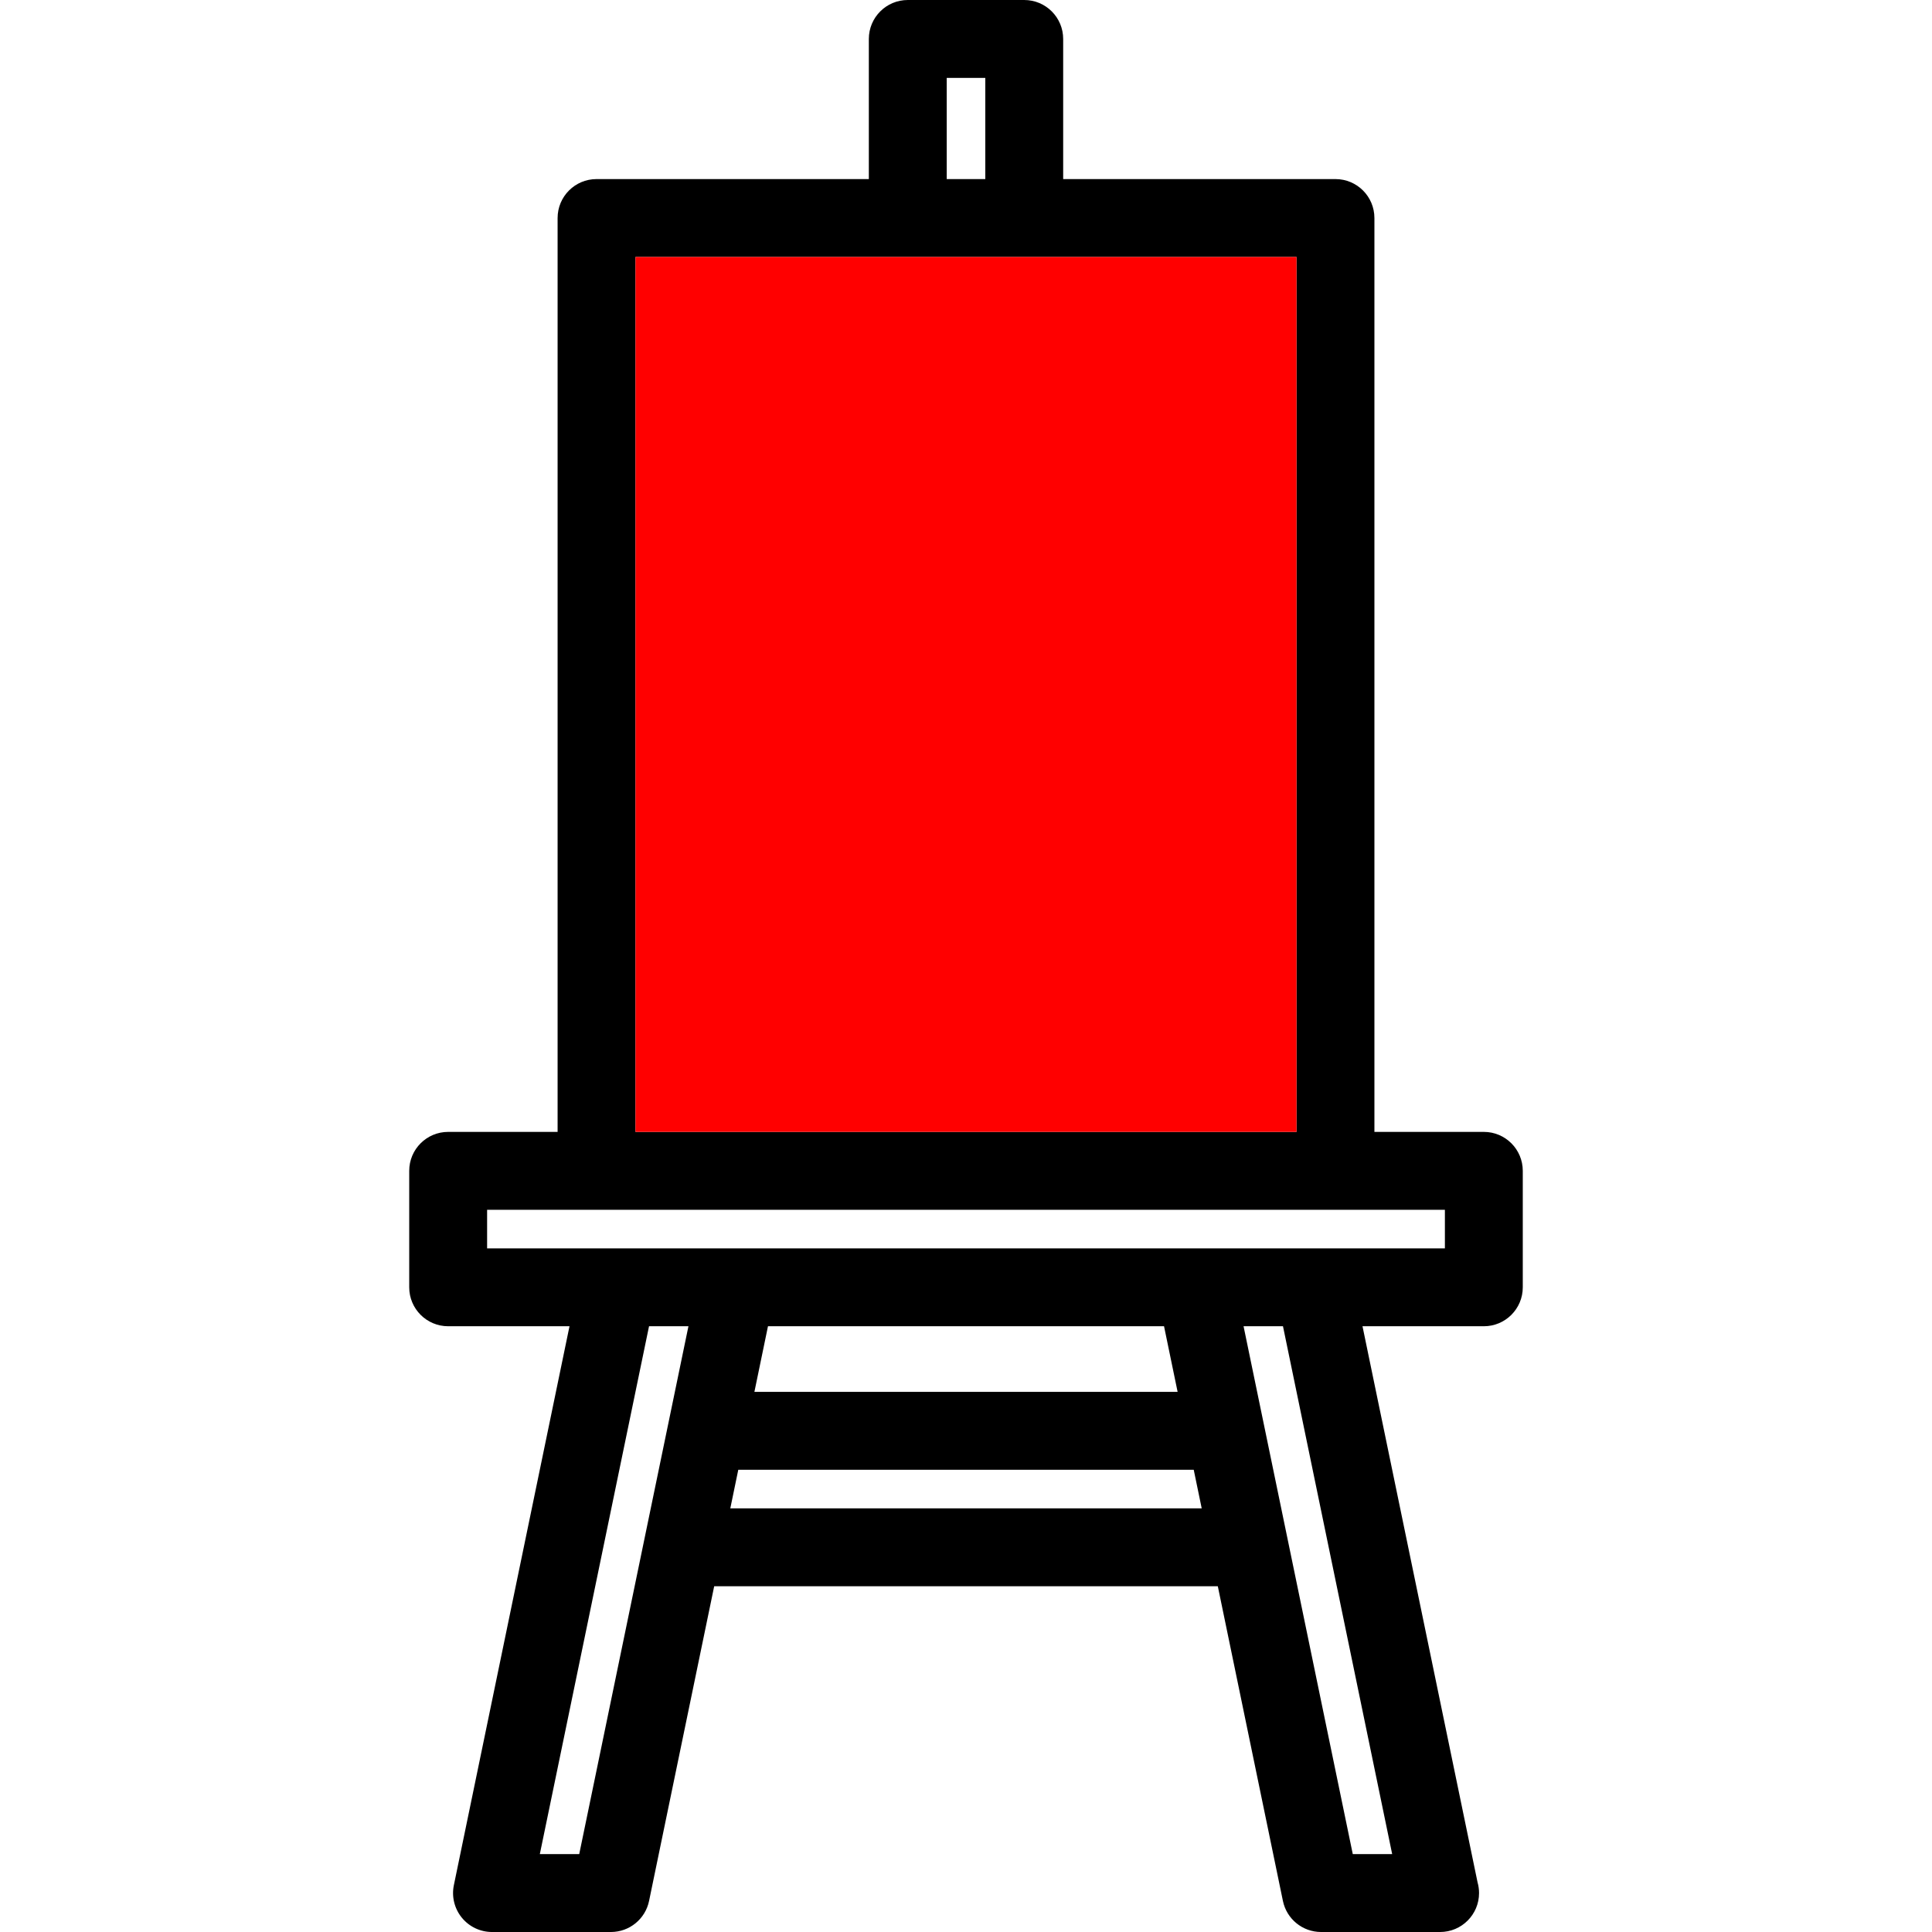
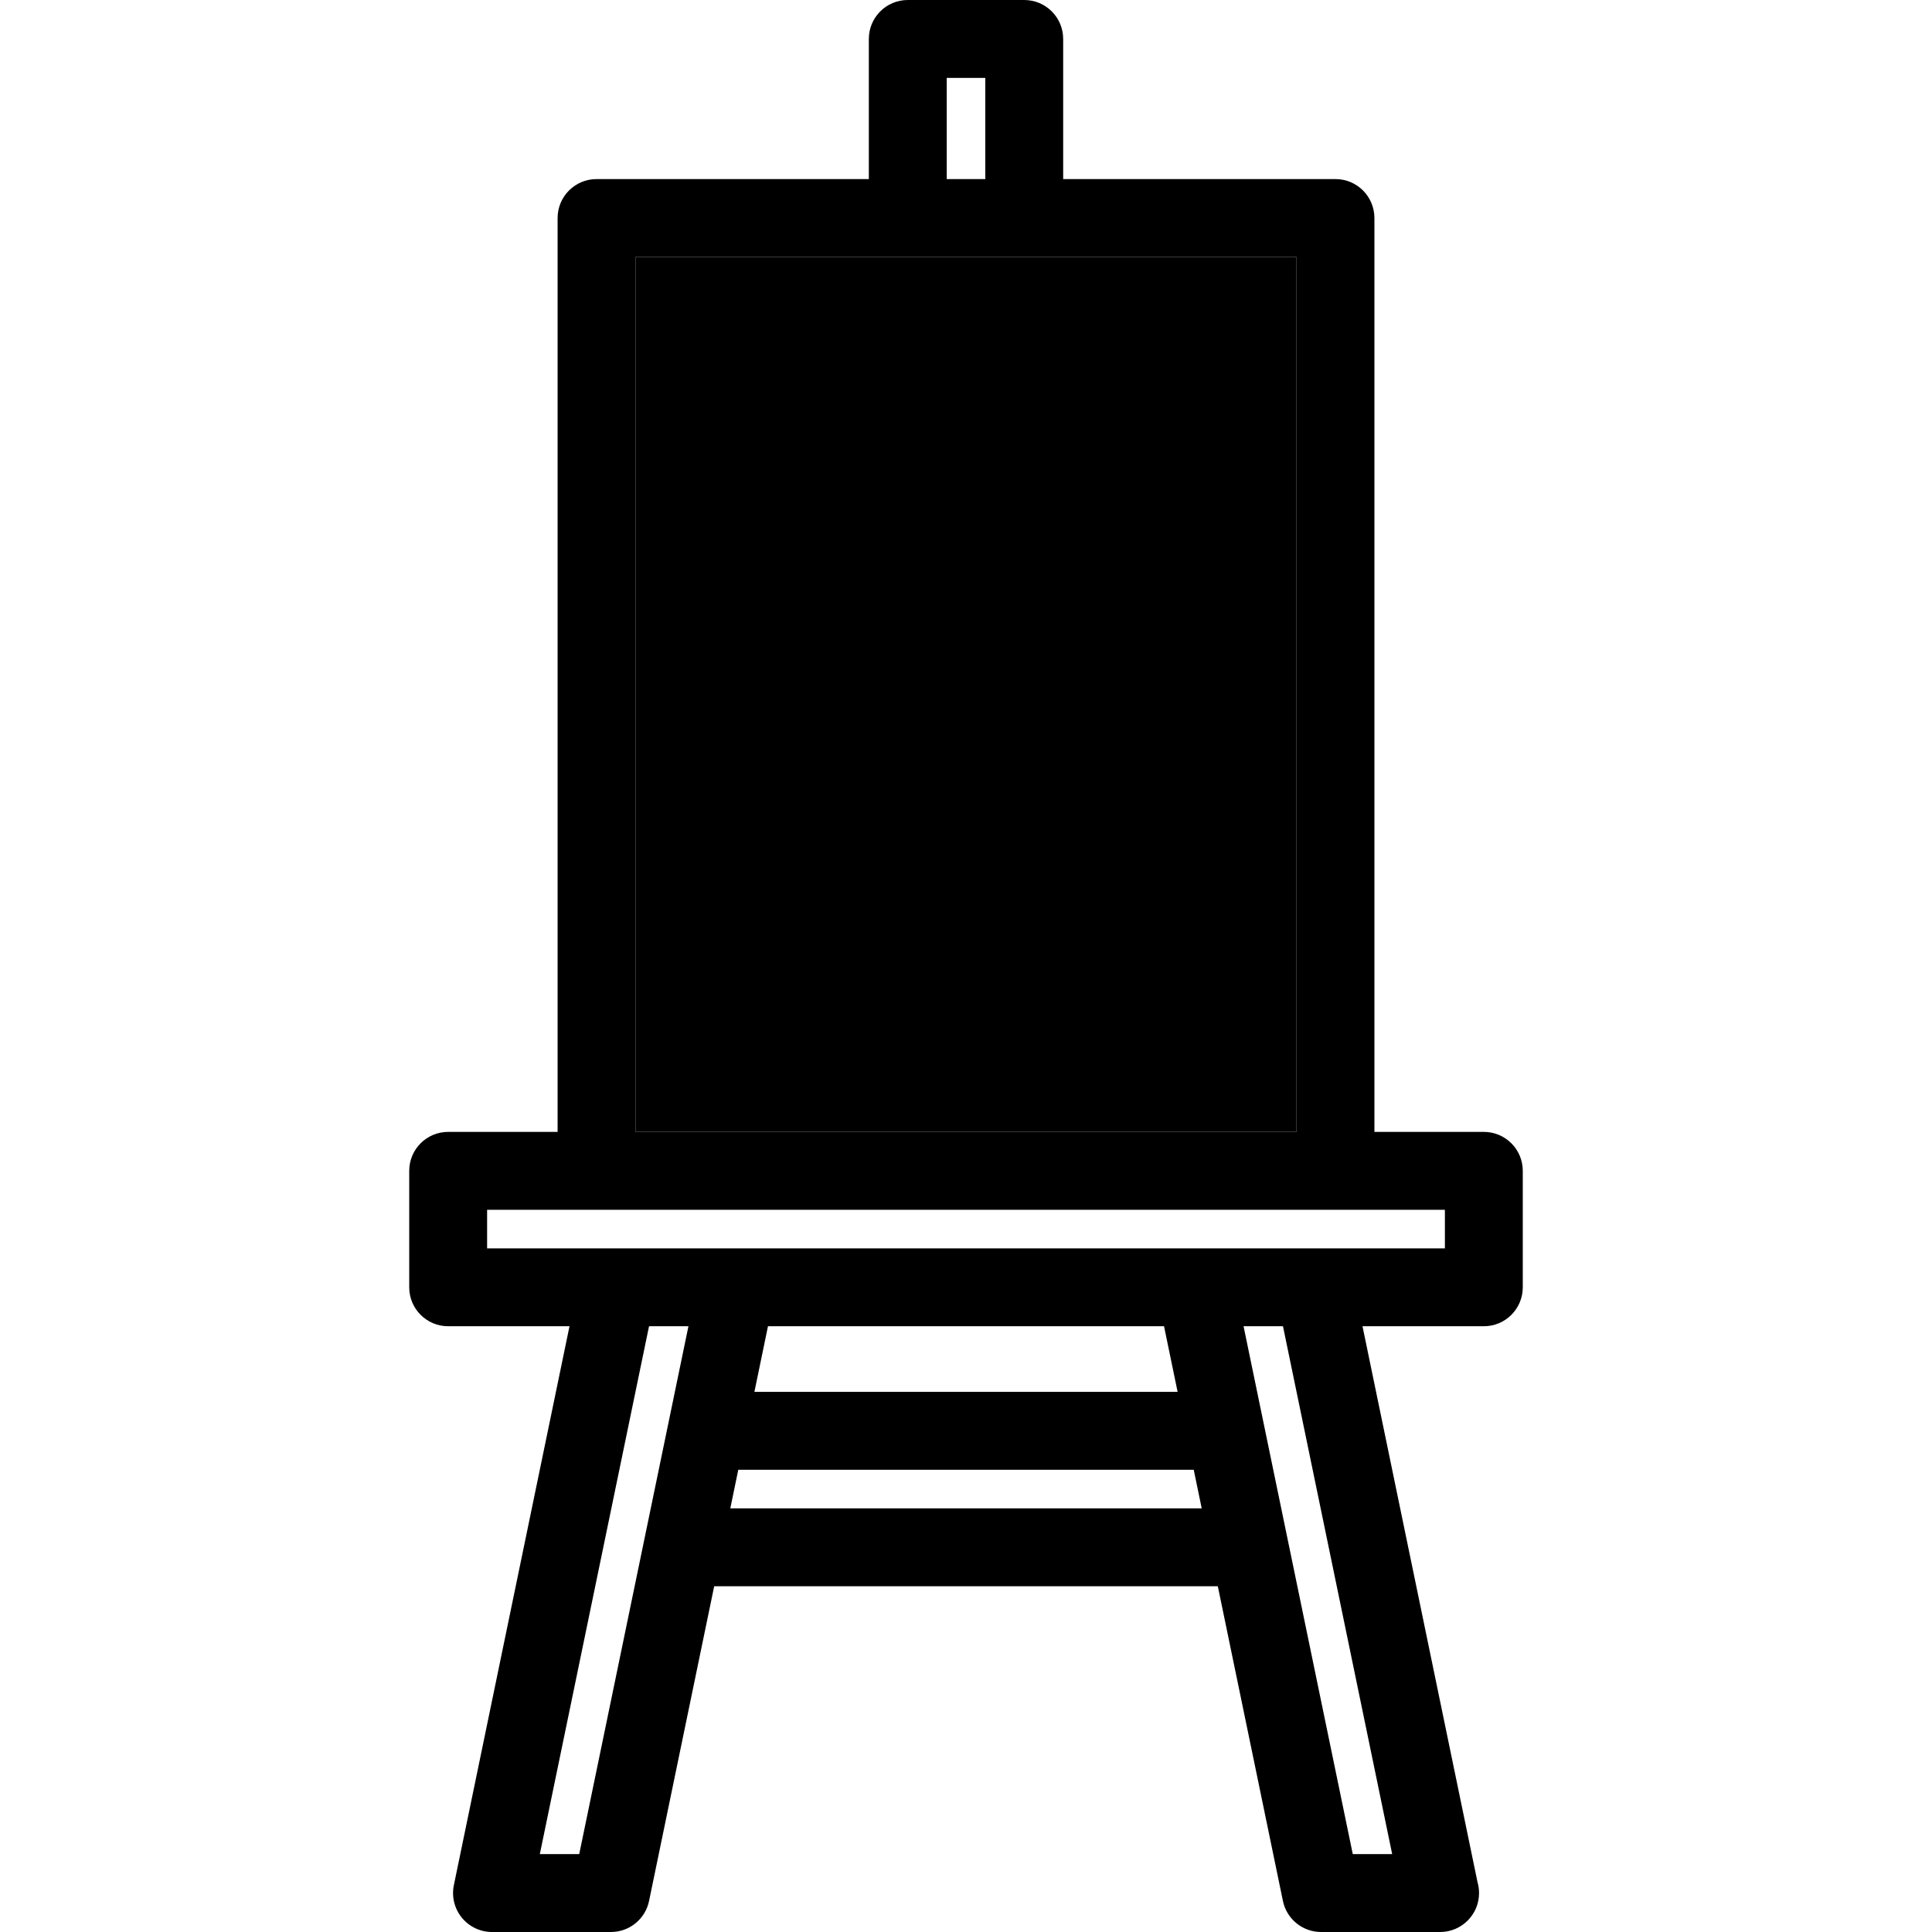
- <svg xmlns="http://www.w3.org/2000/svg" version="1.1" id="Capa_1" x="0px" y="0px" viewBox="0 0 372.078 372.078" style="enable-background:new 0 0 372.078 372.078;" xml:space="preserve">
+ <svg version="1.1" x="0px" y="0px" viewBox="0 0 372.078 372.078" style="enable-background:new 0 0 372.078 372.078;">
  <g>
    <path d="M285.768,217.988h-21.074v-176c0-4.143-3.357-7.5-7.5-7.5h-52.44V7.5c0-4.143-3.357-7.5-7.5-7.5h-22.427   c-4.143,0-7.5,3.357-7.5,7.5v26.988h-52.44c-4.143,0-7.5,3.357-7.5,7.5v176H86.311c-4.143,0-7.5,3.357-7.5,7.5v22.43   c0,4.143,3.357,7.5,7.5,7.5h23.367l-22.27,107.641c-0.457,2.209,0.105,4.506,1.529,6.254c1.424,1.75,3.561,2.766,5.816,2.766   h22.904c3.557,0,6.623-2.498,7.344-5.98l12.542-60.609h96.992l12.539,60.609c0.721,3.482,3.789,5.98,7.346,5.98h22.906   c0.004-0.002,0.012-0.002,0.02,0c4.143,0,7.5-3.357,7.5-7.5c0-0.719-0.102-1.414-0.289-2.072L262.4,255.418h23.367   c4.143,0,7.5-3.357,7.5-7.5v-22.43C293.268,221.346,289.91,217.988,285.768,217.988z M182.327,15h7.427v19.488h-7.427V15z    M122.387,49.488h127.307v168.5H122.387V49.488z M111.551,357.078h-7.588l21.033-101.66h7.588L111.551,357.078z M140.647,290.488   l1.537-7.43h87.712l1.537,7.43H140.647z M145.288,268.059l2.615-12.641h76.275l2.615,12.641H145.288z M268.115,357.078h-7.588   l-21.033-101.66h7.59L268.115,357.078z M278.268,240.418H93.811v-7.43h184.457V240.418z" />
  </g>
  <g>
-     <rect x="122.387" y="49.488" width="127.307" height="168.5" style="fill:rgb(255,0,0);" />
+     <rect x="122.387" y="49.488" width="127.307" height="168.5" style="fill:[[]];" />
  </g>
</svg>
